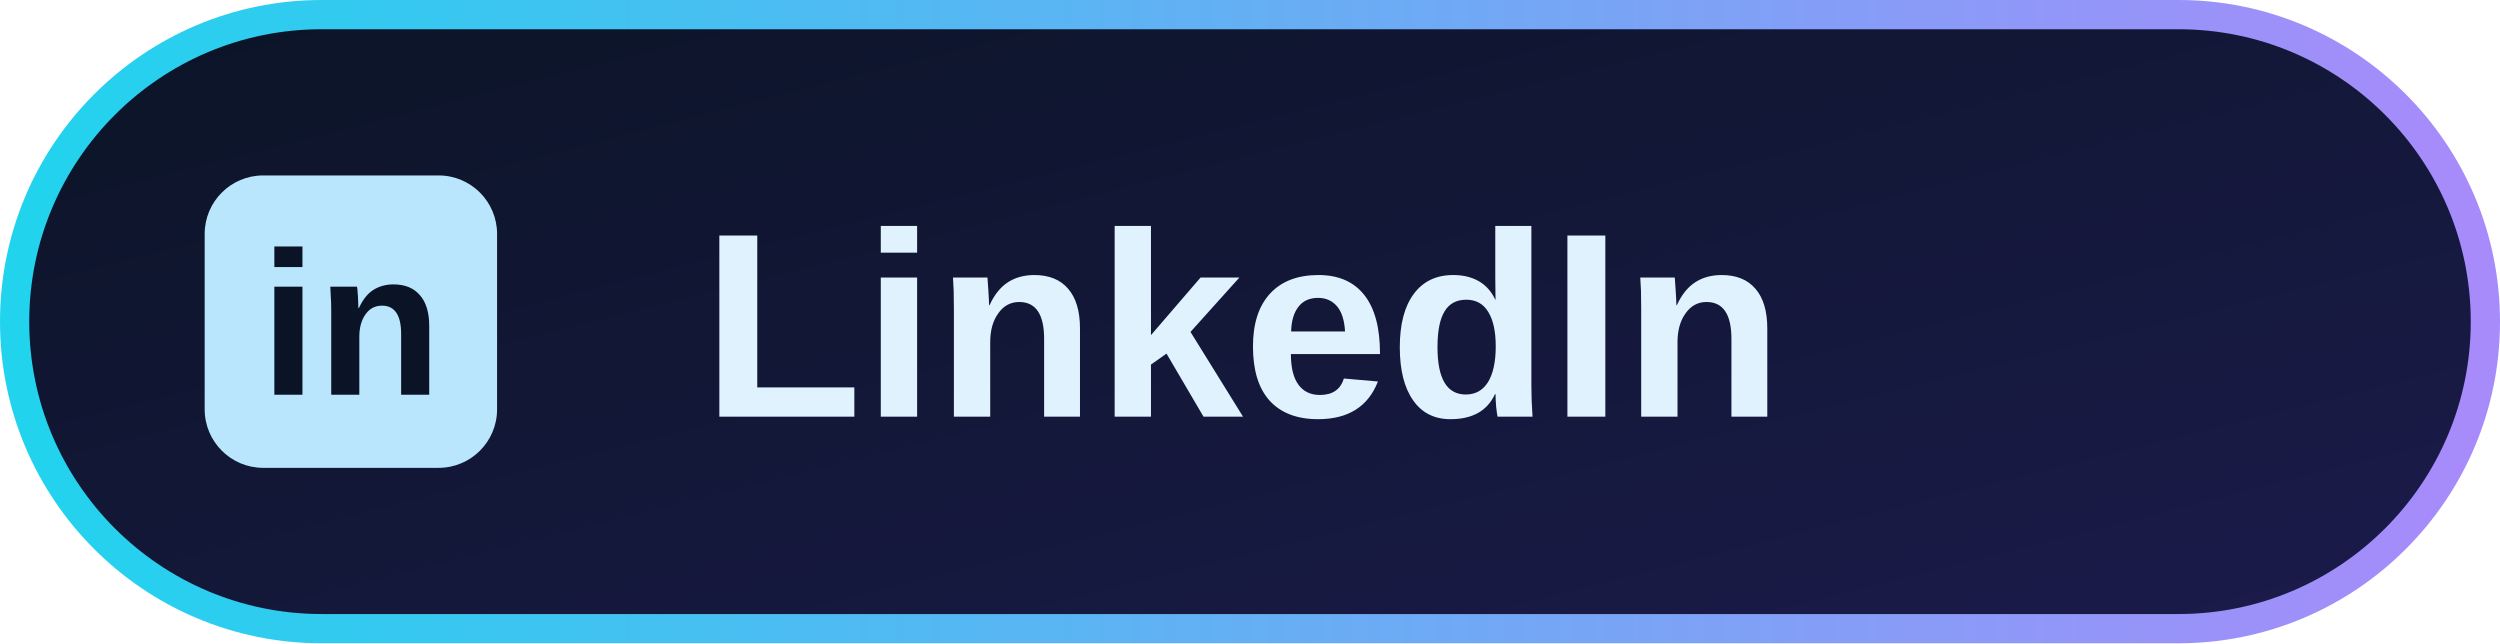
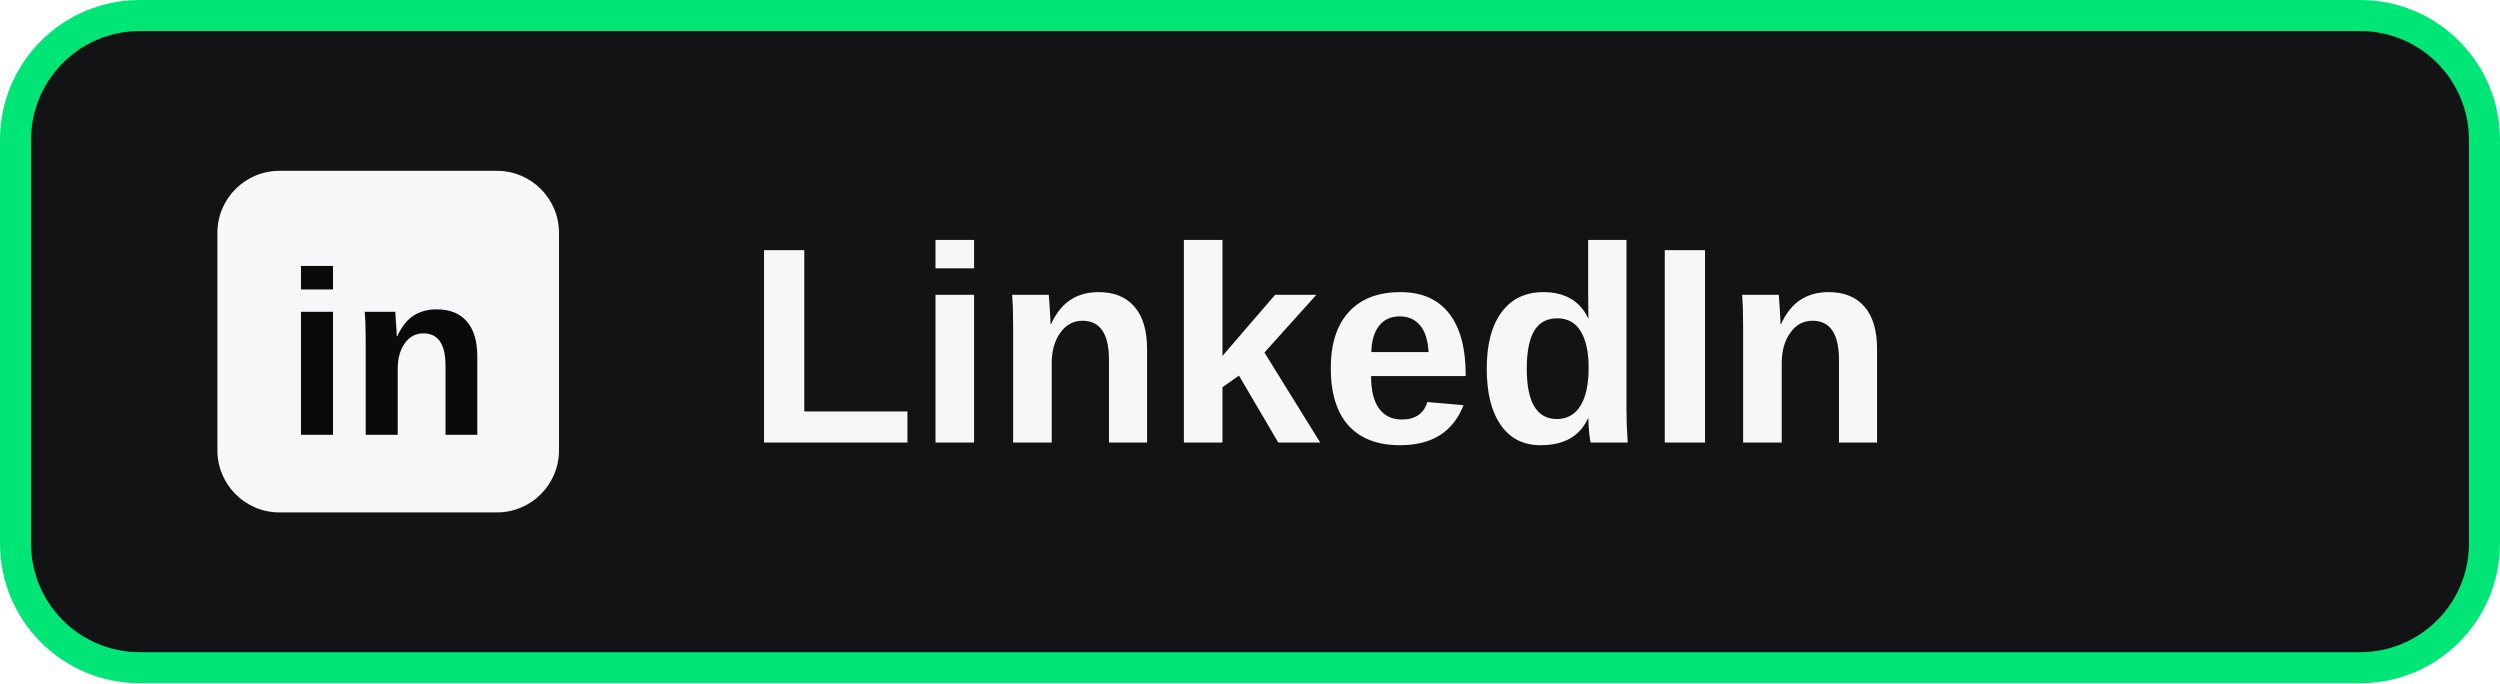
- <svg xmlns="http://www.w3.org/2000/svg" viewBox="0 0 171 44" width="171" height="44" role="img" aria-label="LinkedIn">
-   <defs>
-     <linearGradient id="b" x1="0" y1="0" x2="1" y2="1">
-       <stop offset="0" stop-color="#0B1426" />
-       <stop offset="1" stop-color="#1B1B4B" />
-     </linearGradient>
-     <linearGradient id="s" x1="0" y1="0" x2="1" y2="0">
-       <stop offset="0" stop-color="#22D3EE" />
-       <stop offset="1" stop-color="#A78BFA" />
-     </linearGradient>
-   </defs>
-   <rect x="1" y="1" width="169" height="42" rx="21.0" fill="url(#b)" stroke="url(#s)" stroke-width="2" />
-   <rect x="14" y="12" width="20" height="20" rx="4" fill="#BAE6FD" />
-   <text x="24" y="27" text-anchor="middle" font-family="'Segoe UI',system-ui,-apple-system,'Helvetica Neue',Arial,sans-serif" font-size="14" font-weight="800" fill="#0B1426">in</text>
-   <text x="48" y="28.5" font-family="'Segoe UI',system-ui,-apple-system,'Helvetica Neue',Arial,sans-serif" font-size="18" font-weight="600" fill="#E0F2FE">LinkedIn</text>
+ <svg xmlns="http://www.w3.org/2000/svg" viewBox="0 0 161 44" width="161" height="44" role="img" aria-label="LinkedIn">
+   <rect x="1" y="1" width="159" height="42" rx="8" fill="#111315" stroke="#00E676" stroke-width="2" />
+   <rect x="14" y="11.0" width="22" height="22" rx="4" fill="#F5F7F8" />
+   <text x="25" y="28.0" text-anchor="middle" font-family="'Segoe UI',system-ui,-apple-system,'Helvetica Neue',Arial,sans-serif" font-size="15" font-weight="800" fill="#0A0A0A">in</text>
+   <text x="48" y="28.5" font-family="'Segoe UI',system-ui,-apple-system,'Helvetica Neue',Arial,sans-serif" font-size="18" font-weight="700" fill="#F5F7F8">LinkedIn</text>
</svg>
